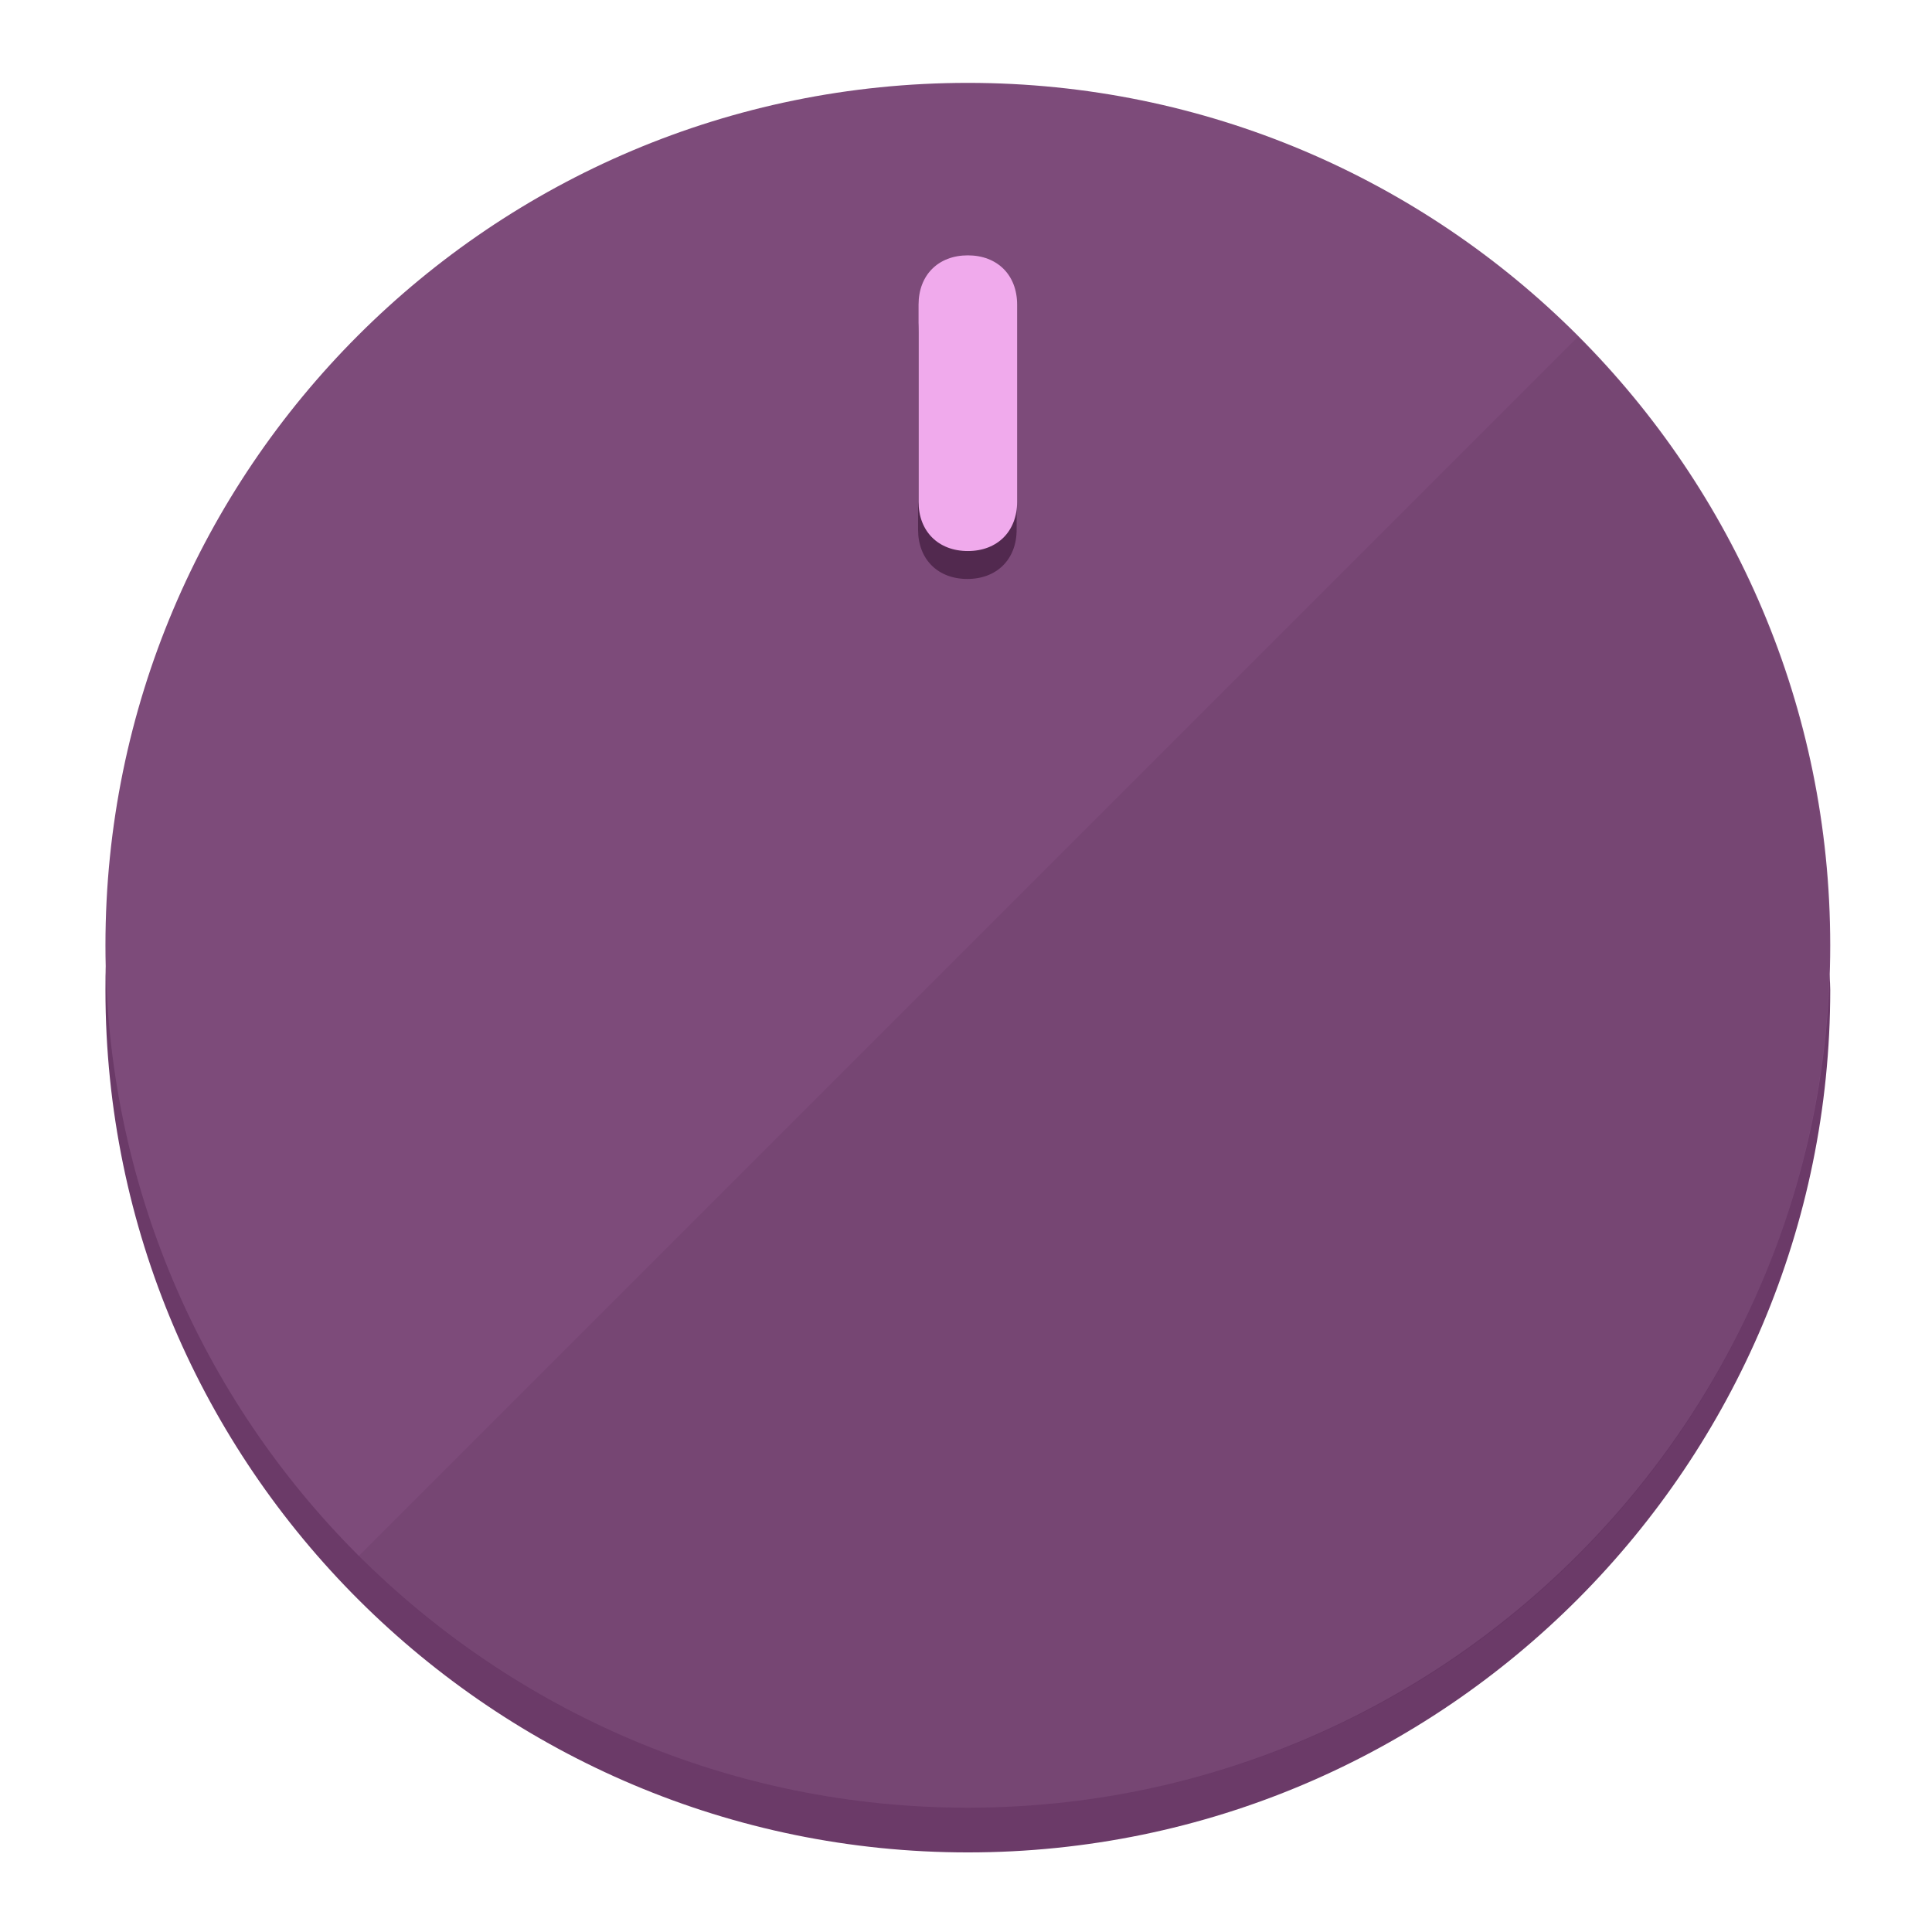
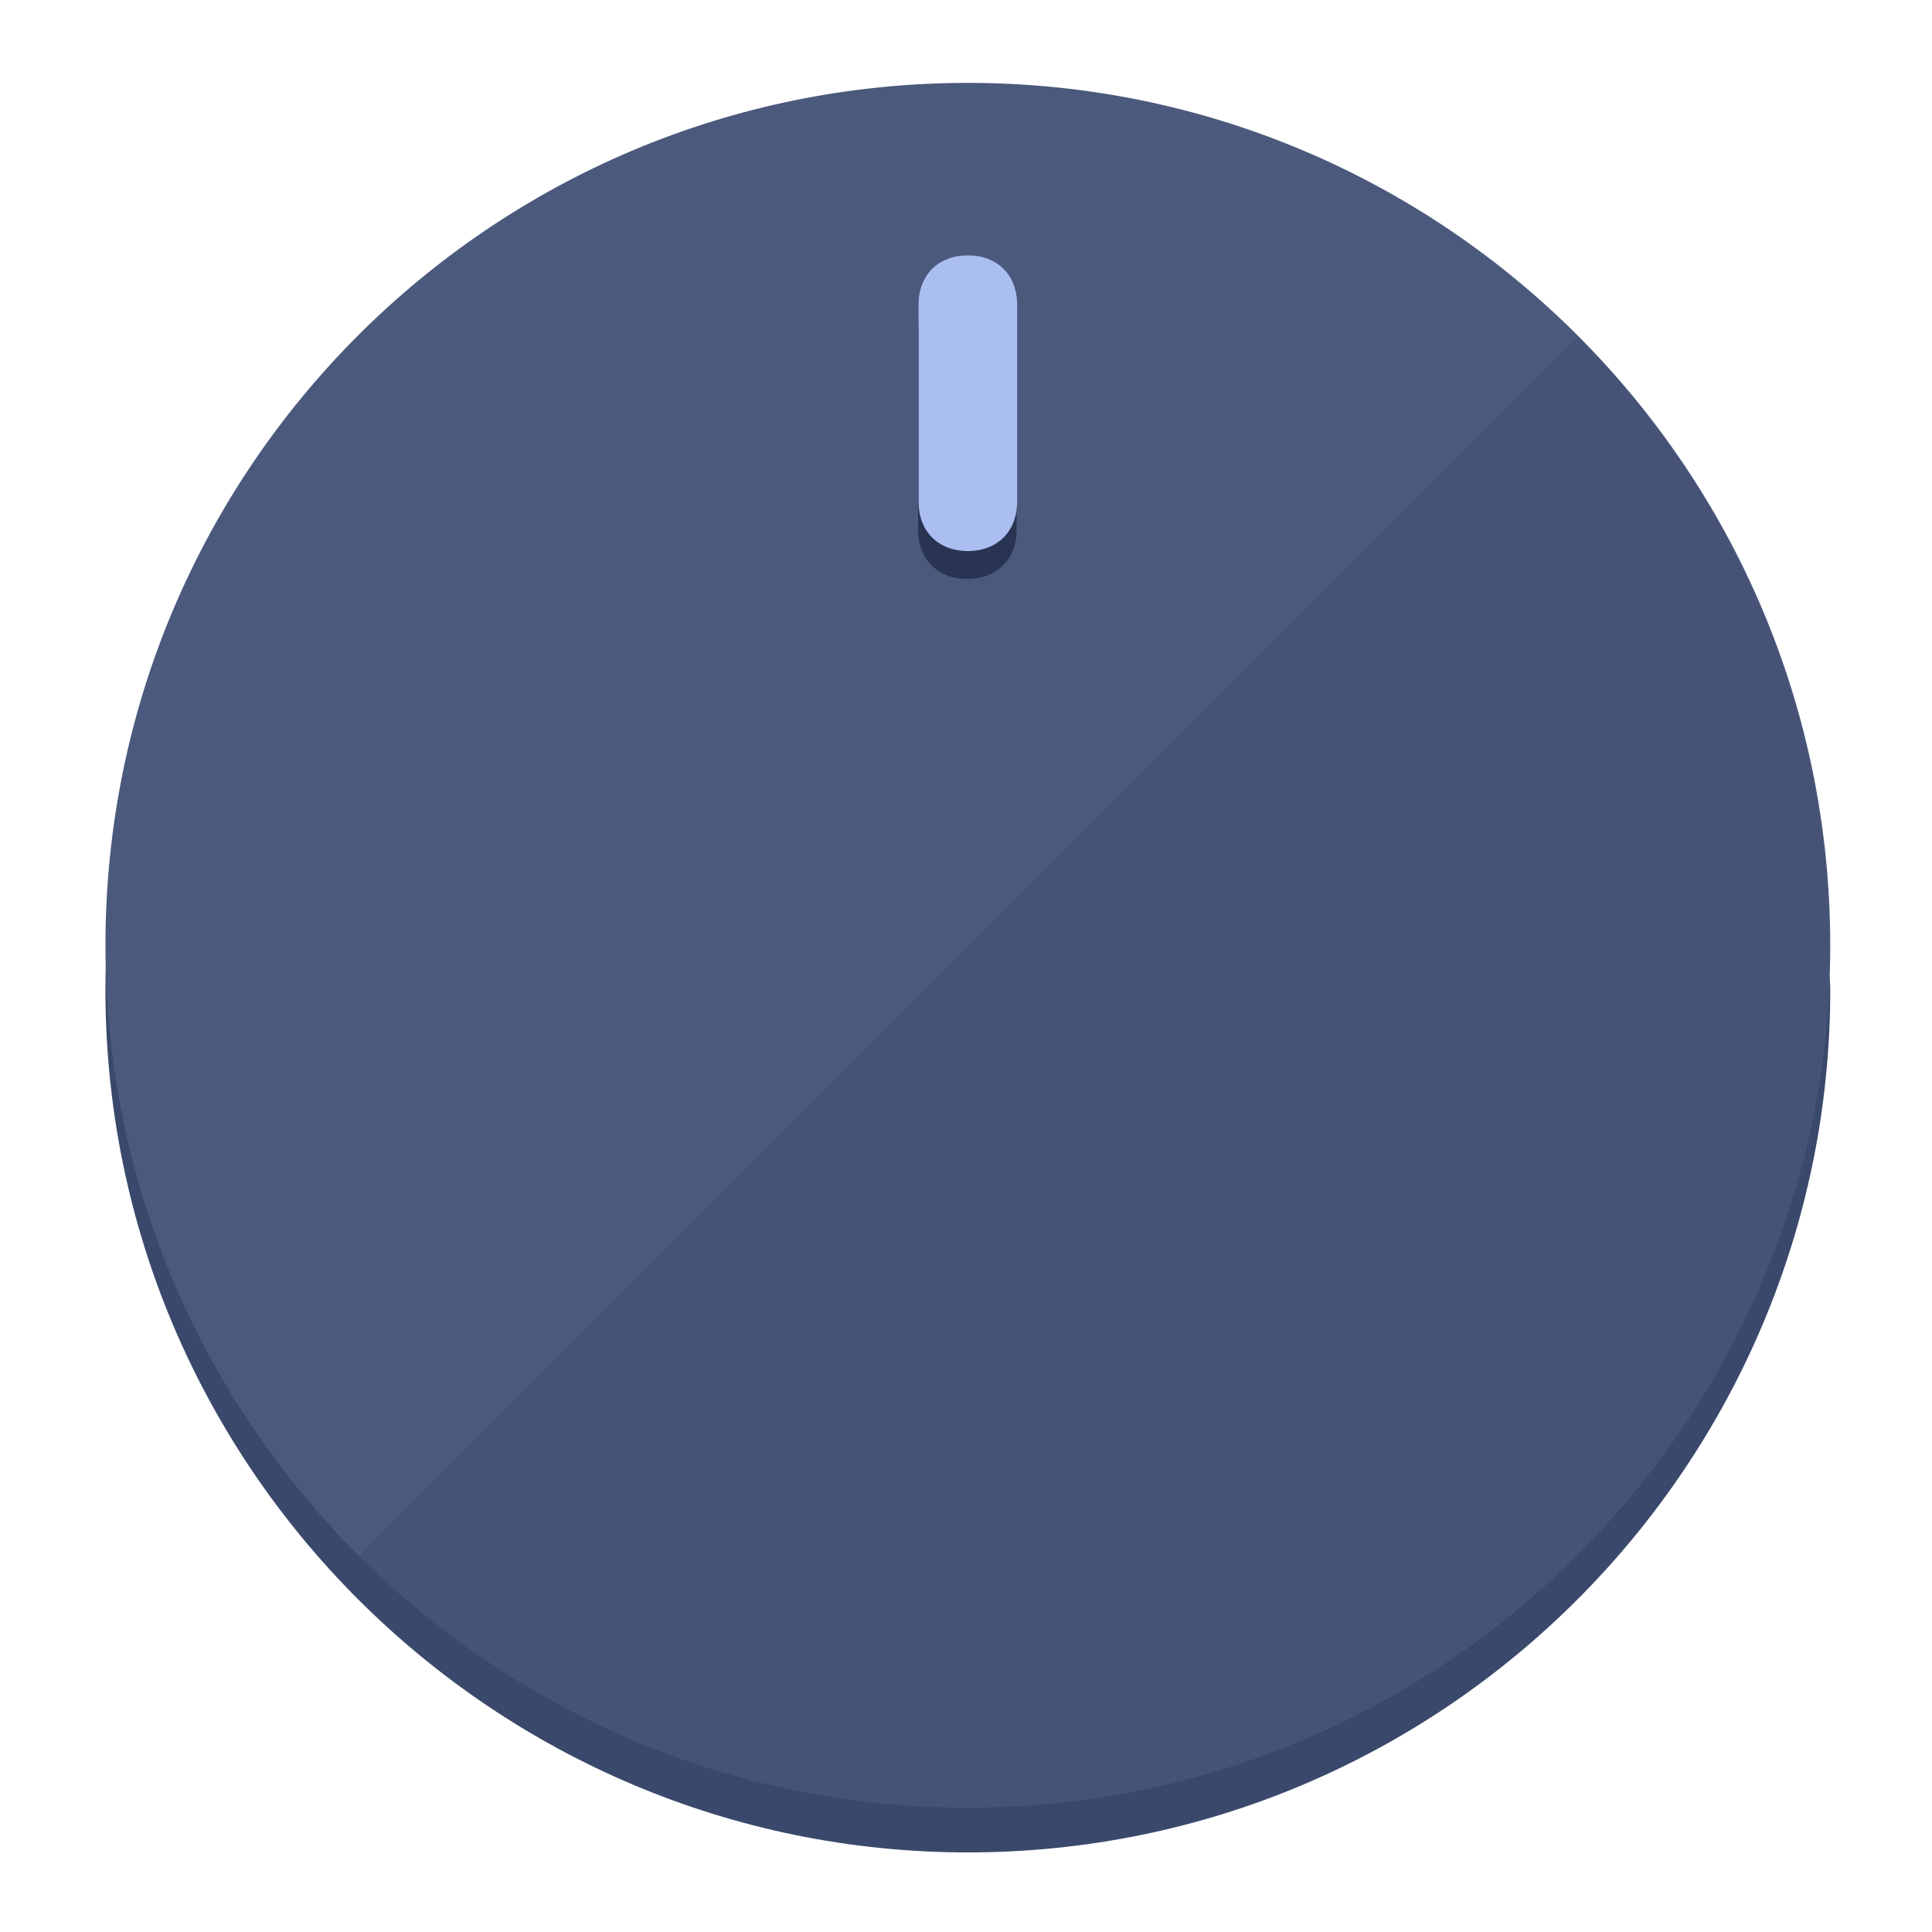
<svg xmlns="http://www.w3.org/2000/svg" height="120px" width="120px" version="1.1" id="Layer_1" viewBox="0 0 496.8 496.8" xml:space="preserve">
  <defs id="defs23" />
  <g id="g3158">
-     <path style="display:inline;fill:#6B3A68;fill-opacity:1;stroke-width:1.584" d="m 248.875,445.92 c 116.582,0 212.89,-91.238 220.493,-205.286 0,5.069 1.267,8.87 1.267,13.939 0,121.651 -98.842,221.76 -221.76,221.76 -121.651,0 -221.76,-98.842 -221.76,-221.76 0,-5.069 0,-8.87 1.267,-13.939 7.603,114.048 103.91,205.286 220.493,205.286 z" id="path8" />
-     <circle style="display:inline;fill:#7D4B7A;fill-opacity:1;stroke-width:1.584" cx="248.875" cy="243.071" r="221.76" id="circle12" />
-     <path style="display:inline;fill:#52294F;fill-opacity:0.154;stroke-width:1.587" d="m 405.744,86.606 c 86.308,86.308 86.308,227.193 0,313.5 -86.308,86.308 -227.193,86.308 -313.5,0" id="path14" />
+     <path style="display:inline;fill:#3A486B;fill-opacity:1;stroke-width:1.584" d="m 248.875,445.92 c 116.582,0 212.89,-91.238 220.493,-205.286 0,5.069 1.267,8.87 1.267,13.939 0,121.651 -98.842,221.76 -221.76,221.76 -121.651,0 -221.76,-98.842 -221.76,-221.76 0,-5.069 0,-8.87 1.267,-13.939 7.603,114.048 103.91,205.286 220.493,205.286 z" id="path8" />
+     <circle style="display:inline;fill:#4B597D;fill-opacity:1;stroke-width:1.584" cx="248.875" cy="243.071" r="221.76" id="circle12" />
+     <path style="display:inline;fill:#293452;fill-opacity:0.154;stroke-width:1.587" d="m 405.744,86.606 c 86.308,86.308 86.308,227.193 0,313.5 -86.308,86.308 -227.193,86.308 -313.5,0" id="path14" />
  </g>
  <g id="g3198">
    <circle style="display:none;fill:#000000;fill-opacity:0;stroke-width:1.584" cx="248.467" cy="243.582" r="221.76" id="circle12-3" />
-     <path style="display:inline;fill:#52294F;fill-opacity:1;stroke-width:1.584" d="m 261.42,136.204 c 0,7.603 -5.069,12.672 -12.672,12.672 v 0 c -7.603,0 -12.672,-5.069 -12.672,-12.672 l -1e-5,-50.688 c 3e-5,-7.603 5.069,-12.672 12.672,-12.672 v 0 c 7.603,-1.4e-5 12.672,5.069 12.672,12.672 z" id="path3789" />
-     <path style="display:inline;fill:#F0AAEC;stroke-width:1.584" d="m 261.547,129.023 c -10e-6,7.603 -5.069,12.672 -12.672,12.672 v 0 c -7.603,1e-5 -12.672,-5.069 -12.672,-12.672 l 10e-6,-50.688 c -10e-6,-7.603 5.069,-12.672 12.672,-12.672 v 0 c 7.603,-3e-6 12.672,5.069 12.672,12.672 z" id="path915" />
+     <path style="display:inline;fill:#293452;fill-opacity:1;stroke-width:1.584" d="m 261.42,136.204 c 0,7.603 -5.069,12.672 -12.672,12.672 v 0 c -7.603,0 -12.672,-5.069 -12.672,-12.672 l -1e-5,-50.688 c 3e-5,-7.603 5.069,-12.672 12.672,-12.672 v 0 c 7.603,-1.4e-5 12.672,5.069 12.672,12.672 z" id="path3789" />
+     <path style="display:inline;fill:#AABEF0;stroke-width:1.584" d="m 261.547,129.023 c -10e-6,7.603 -5.069,12.672 -12.672,12.672 v 0 c -7.603,1e-5 -12.672,-5.069 -12.672,-12.672 l 10e-6,-50.688 c -10e-6,-7.603 5.069,-12.672 12.672,-12.672 v 0 c 7.603,-3e-6 12.672,5.069 12.672,12.672 z" id="path915" />
  </g>
</svg>
